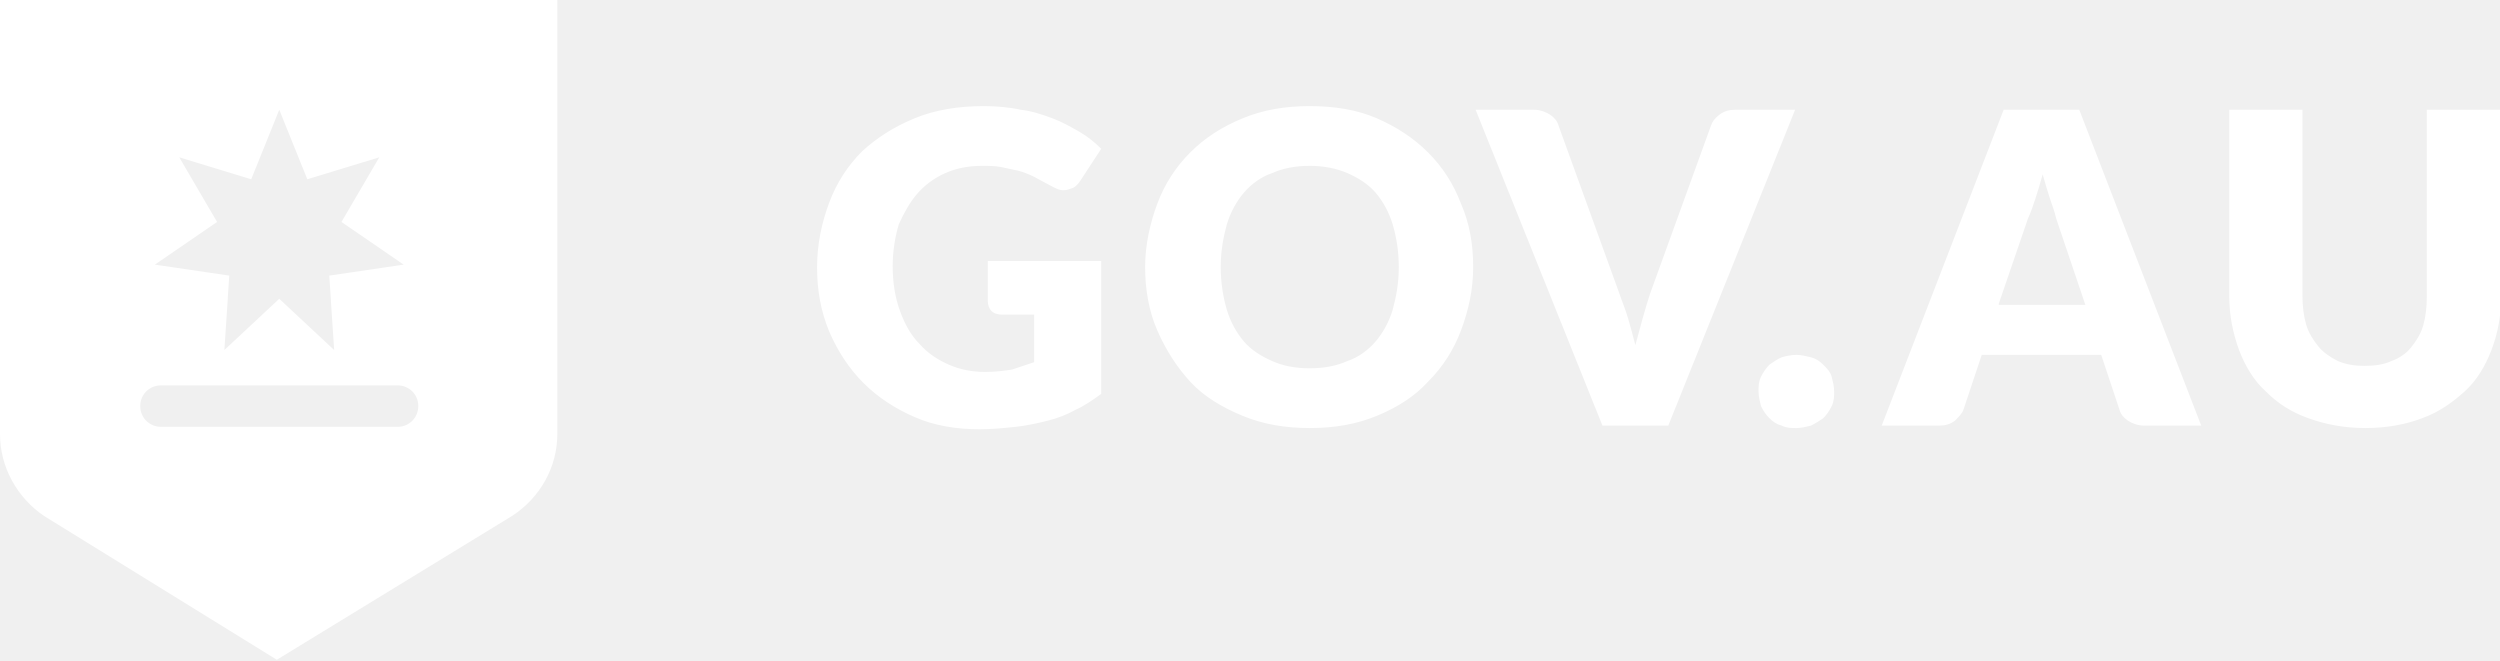
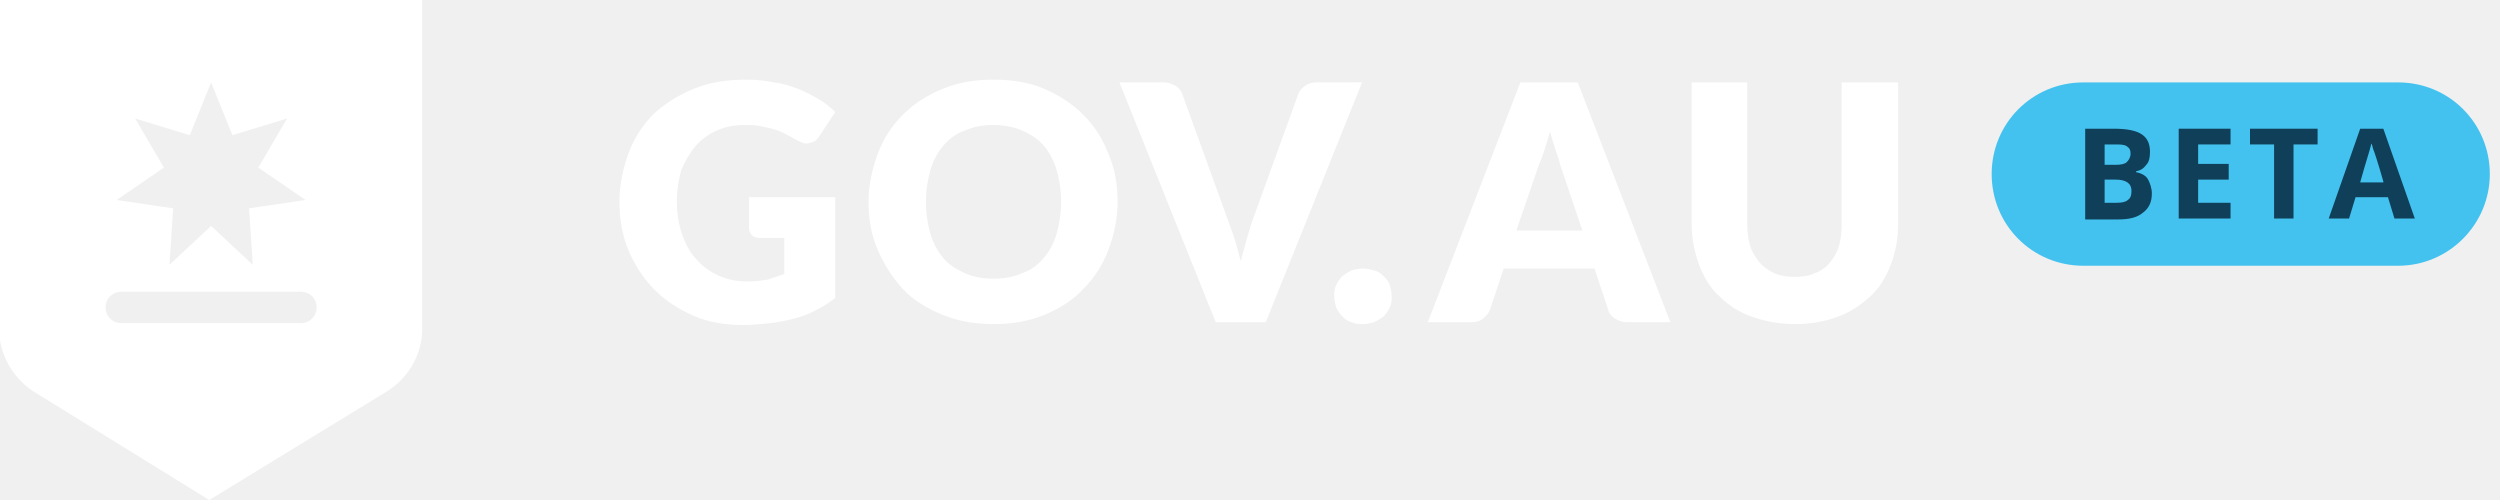
- <svg xmlns="http://www.w3.org/2000/svg" version="1.2" baseProfile="tiny" id="Layer_1" x="0px" y="0px" viewBox="0 0 205 54.2" xml:space="preserve">
-   <path fill="#FFFFFF" d="M75.2,15.9c0.6-0.7,1.4-1.3,2.3-1.7c0.9-0.4,1.9-0.6,3-0.6c0.6,0,1.1,0,1.6,0.1c0.5,0.1,0.9,0.2,1.4,0.3  c0.4,0.1,0.9,0.3,1.3,0.5c0.4,0.2,0.9,0.5,1.3,0.7c0.4,0.2,0.7,0.4,1.1,0.4c0.3,0,0.5-0.1,0.8-0.2c0.2-0.1,0.4-0.3,0.6-0.6l1.7-2.6  c-0.5-0.5-1.1-1-1.8-1.4s-1.4-0.8-2.2-1.1c-0.8-0.3-1.7-0.6-2.6-0.7c-0.9-0.2-2-0.3-3-0.3c-2.1,0-4,0.3-5.7,1  c-1.7,0.7-3.1,1.6-4.3,2.7c-1.2,1.2-2.1,2.6-2.7,4.2c-0.6,1.6-1,3.4-1,5.3c0,1.9,0.3,3.6,1,5.3c0.7,1.6,1.6,3,2.8,4.2  c1.2,1.2,2.6,2.1,4.2,2.8c1.6,0.7,3.4,1,5.3,1c1.1,0,2-0.1,3-0.2c0.9-0.1,1.8-0.3,2.6-0.5c0.8-0.2,1.6-0.5,2.3-0.9  c0.7-0.3,1.4-0.8,2.1-1.3V21.4H81v3.3c0,0.3,0.1,0.6,0.3,0.8c0.2,0.2,0.5,0.3,0.9,0.3h2.6v3.9c-0.6,0.2-1.2,0.4-1.8,0.6  c-0.6,0.1-1.4,0.2-2.2,0.2c-1.1,0-2.1-0.2-3-0.6c-0.9-0.4-1.7-0.9-2.4-1.7c-0.7-0.7-1.2-1.6-1.6-2.7c-0.4-1.1-0.6-2.3-0.6-3.7  c0-1.2,0.2-2.4,0.5-3.4C74.1,17.5,74.6,16.6,75.2,15.9z M0,35.6c0,2.7,1.4,5.2,3.6,6.7l19.1,11.8l19.3-11.8c2.3-1.5,3.7-4,3.7-6.7V0  H0V35.6z M14.7,12.9l5.9,1.8l2.3-5.7l2.3,5.7l5.9-1.8L28,18.2l5.1,3.5l-6.1,0.9l0.4,6.1l-4.5-4.2l-4.5,4.2l0.4-6.1l-6.1-0.9l5.1-3.5  L14.7,12.9z M13.2,31.6h19.4c0.9,0,1.7,0.7,1.7,1.7c0,0.9-0.7,1.7-1.7,1.7H13.2c-0.9,0-1.7-0.7-1.7-1.7  C11.5,32.3,12.3,31.6,13.2,31.6z M199,9v15.3c0,0.9-0.1,1.7-0.3,2.4c-0.2,0.7-0.6,1.3-1,1.8c-0.4,0.5-1,0.9-1.6,1.1  c-0.6,0.3-1.4,0.4-2.2,0.4c-0.8,0-1.5-0.1-2.2-0.4c-0.6-0.3-1.2-0.7-1.6-1.2c-0.4-0.5-0.8-1.1-1-1.8c-0.2-0.7-0.3-1.5-0.3-2.4V9h-6  v15.3c0,1.6,0.3,3,0.8,4.4c0.5,1.3,1.2,2.5,2.2,3.4c1,1,2.1,1.7,3.5,2.2c1.4,0.5,2.9,0.8,4.7,0.8c1.7,0,3.3-0.3,4.6-0.8  c1.4-0.5,2.5-1.3,3.5-2.2s1.7-2.1,2.2-3.4c0.5-1.3,0.8-2.8,0.8-4.4V9H199z M117.1,12.5c-1.2-1.2-2.6-2.1-4.2-2.8s-3.5-1-5.5-1  c-2,0-3.8,0.3-5.5,1c-1.7,0.7-3.1,1.6-4.3,2.8c-1.2,1.2-2.1,2.6-2.7,4.2c-0.6,1.6-1,3.4-1,5.2s0.3,3.6,1,5.2s1.6,3,2.7,4.2  s2.6,2.1,4.3,2.8c1.7,0.7,3.5,1,5.5,1c2,0,3.8-0.3,5.5-1c1.7-0.7,3.1-1.6,4.2-2.8c1.2-1.2,2.1-2.6,2.7-4.2c0.6-1.6,1-3.3,1-5.2  c0-1.9-0.3-3.6-1-5.2C119.2,15.1,118.3,13.7,117.1,12.5z M114.2,25.4c-0.3,1-0.8,1.9-1.4,2.6c-0.6,0.7-1.4,1.3-2.3,1.6  c-0.9,0.4-1.9,0.6-3.1,0.6c-1.2,0-2.2-0.2-3.1-0.6c-0.9-0.4-1.7-0.9-2.3-1.6c-0.6-0.7-1.1-1.6-1.4-2.6c-0.3-1-0.5-2.2-0.5-3.5  c0-1.3,0.2-2.4,0.5-3.5c0.3-1,0.8-1.9,1.4-2.6c0.6-0.7,1.4-1.3,2.3-1.6c0.9-0.4,1.9-0.6,3.1-0.6c1.1,0,2.2,0.2,3.1,0.6  c0.9,0.4,1.7,0.9,2.3,1.6c0.6,0.7,1.1,1.6,1.4,2.6c0.3,1,0.5,2.2,0.5,3.5C114.7,23.2,114.5,24.3,114.2,25.4z M164.3,9l-10,25.9h4.7  c0.5,0,0.9-0.1,1.3-0.4c0.3-0.3,0.6-0.6,0.7-0.9l1.5-4.5h9.8l1.5,4.5c0.1,0.4,0.4,0.7,0.7,0.9c0.3,0.2,0.8,0.4,1.3,0.4h4.7L170.5,9  H164.3z M163.9,24.9l2.4-7c0.2-0.4,0.4-1,0.6-1.6c0.2-0.6,0.4-1.3,0.6-2c0.2,0.7,0.4,1.4,0.6,2c0.2,0.6,0.4,1.1,0.5,1.6l2.4,7.1  H163.9z M149.5,29.9c-0.3-0.3-0.6-0.5-1-0.6s-0.8-0.2-1.2-0.2c-0.4,0-0.9,0.1-1.2,0.2s-0.7,0.4-1,0.6c-0.3,0.3-0.5,0.6-0.7,1  c-0.2,0.4-0.2,0.8-0.2,1.2s0.1,0.8,0.2,1.2c0.2,0.4,0.4,0.7,0.7,1c0.3,0.3,0.6,0.5,1,0.6c0.4,0.2,0.8,0.2,1.2,0.2  c0.4,0,0.8-0.1,1.2-0.2c0.4-0.2,0.7-0.4,1-0.6c0.3-0.3,0.5-0.6,0.7-1c0.2-0.4,0.2-0.8,0.2-1.2s-0.1-0.8-0.2-1.2  S149.8,30.2,149.5,29.9z M142.3,9c-0.5,0-0.9,0.1-1.3,0.4s-0.6,0.6-0.7,0.9l-5,13.8c-0.2,0.6-0.4,1.3-0.6,2  c-0.2,0.7-0.4,1.5-0.6,2.2c-0.2-0.8-0.4-1.5-0.6-2.2c-0.2-0.7-0.5-1.4-0.7-2l-5-13.8c-0.1-0.4-0.4-0.7-0.7-0.9  c-0.3-0.2-0.8-0.4-1.3-0.4H121l10.4,25.9h5.4L147.2,9H142.3z" />
+ <svg xmlns="http://www.w3.org/2000/svg" version="1.1" id="Layer_1" x="0px" y="0px" viewBox="0 0 270 54" style="enable-background:new 0 0 270 54;" xml:space="preserve">
+   <style type="text/css">
+ 	.st0{fill:#FFFFFF;}
+ 	.st1{fill:#44C2EF;}
+ 	.st2{fill:#104059;}
+ </style>
+   <path class="st0" d="M75.1,15.8c0.6-0.7,1.4-1.3,2.3-1.7s1.9-0.6,3-0.6c0.6,0,1.1,0,1.6,0.1s0.9,0.2,1.4,0.3  c0.4,0.1,0.9,0.3,1.3,0.5s0.9,0.5,1.3,0.7s0.7,0.4,1.1,0.4c0.3,0,0.5-0.1,0.8-0.2c0.2-0.1,0.4-0.3,0.6-0.6l1.7-2.6  c-0.5-0.5-1.1-1-1.8-1.4S87,9.9,86.2,9.6c-0.8-0.3-1.7-0.6-2.6-0.7c-0.9-0.2-2-0.3-3-0.3c-2.1,0-4,0.3-5.7,1s-3.1,1.6-4.3,2.7  c-1.2,1.2-2.1,2.6-2.7,4.2s-1,3.4-1,5.3s0.3,3.6,1,5.3c0.7,1.6,1.6,3,2.8,4.2c1.2,1.2,2.6,2.1,4.2,2.8c1.6,0.7,3.4,1,5.3,1  c1.1,0,2-0.1,3-0.2c0.9-0.1,1.8-0.3,2.6-0.5c0.8-0.2,1.6-0.5,2.3-0.9c0.7-0.3,1.4-0.8,2.1-1.3V21.3h-9.3v3.3c0,0.3,0.1,0.6,0.3,0.8  c0.2,0.2,0.5,0.3,0.9,0.3h2.6v3.9c-0.6,0.2-1.2,0.4-1.8,0.6c-0.6,0.1-1.4,0.2-2.2,0.2c-1.1,0-2.1-0.2-3-0.6s-1.7-0.9-2.4-1.7  c-0.7-0.7-1.2-1.6-1.6-2.7s-0.6-2.3-0.6-3.7c0-1.2,0.2-2.4,0.5-3.4C74,17.4,74.5,16.5,75.1,15.8z M-0.1,35.5c0,2.7,1.4,5.2,3.6,6.7  L22.6,54l19.3-11.8c2.3-1.5,3.7-4,3.7-6.7V-0.1H-0.1V35.5z M14.6,12.8l5.9,1.8l2.3-5.7l2.3,5.7l5.9-1.8l-3.1,5.3l5.1,3.5l-6.1,0.9  l0.4,6.1l-4.5-4.2l-4.5,4.2l0.4-6.1l-6.1-0.9l5.1-3.5L14.6,12.8z M13.1,31.5h19.4c0.9,0,1.7,0.7,1.7,1.7c0,0.9-0.7,1.7-1.7,1.7H13.1  c-0.9,0-1.7-0.7-1.7-1.7S12.2,31.5,13.1,31.5z M198.9,8.9v15.3c0,0.9-0.1,1.7-0.3,2.4c-0.2,0.7-0.6,1.3-1,1.8s-1,0.9-1.6,1.1  c-0.6,0.3-1.4,0.4-2.2,0.4s-1.5-0.1-2.2-0.4c-0.6-0.3-1.2-0.7-1.6-1.2c-0.4-0.5-0.8-1.1-1-1.8c-0.2-0.7-0.3-1.5-0.3-2.4V8.9h-6v15.3  c0,1.6,0.3,3,0.8,4.4c0.5,1.3,1.2,2.5,2.2,3.4c1,1,2.1,1.7,3.5,2.2s2.9,0.8,4.7,0.8c1.7,0,3.3-0.3,4.6-0.8c1.4-0.5,2.5-1.3,3.5-2.2  c1-0.9,1.7-2.1,2.2-3.4s0.8-2.8,0.8-4.4V8.9H198.9z M117,12.4c-1.2-1.2-2.6-2.1-4.2-2.8s-3.5-1-5.5-1s-3.8,0.3-5.5,1  s-3.1,1.6-4.3,2.8c-1.2,1.2-2.1,2.6-2.7,4.2s-1,3.4-1,5.2s0.3,3.6,1,5.2s1.6,3,2.7,4.2c1.1,1.2,2.6,2.1,4.3,2.8c1.7,0.7,3.5,1,5.5,1  s3.8-0.3,5.5-1c1.7-0.7,3.1-1.6,4.2-2.8c1.2-1.2,2.1-2.6,2.7-4.2s1-3.3,1-5.2c0-1.9-0.3-3.6-1-5.2C119.1,15,118.2,13.6,117,12.4z   M114.1,25.3c-0.3,1-0.8,1.9-1.4,2.6s-1.4,1.3-2.3,1.6c-0.9,0.4-1.9,0.6-3.1,0.6s-2.2-0.2-3.1-0.6s-1.7-0.9-2.3-1.6  c-0.6-0.7-1.1-1.6-1.4-2.6s-0.5-2.2-0.5-3.5s0.2-2.4,0.5-3.5c0.3-1,0.8-1.9,1.4-2.6c0.6-0.7,1.4-1.3,2.3-1.6  c0.9-0.4,1.9-0.6,3.1-0.6c1.1,0,2.2,0.2,3.1,0.6c0.9,0.4,1.7,0.9,2.3,1.6c0.6,0.7,1.1,1.6,1.4,2.6s0.5,2.2,0.5,3.5  C114.6,23.1,114.4,24.2,114.1,25.3z M164.2,8.9l-10,25.9h4.7c0.5,0,0.9-0.1,1.3-0.4c0.3-0.3,0.6-0.6,0.7-0.9l1.5-4.5h9.8l1.5,4.5  c0.1,0.4,0.4,0.7,0.7,0.9c0.3,0.2,0.8,0.4,1.3,0.4h4.7l-10-25.9H164.2z M163.8,24.8l2.4-7c0.2-0.4,0.4-1,0.6-1.6  c0.2-0.6,0.4-1.3,0.6-2c0.2,0.7,0.4,1.4,0.6,2c0.2,0.6,0.4,1.1,0.5,1.6l2.4,7.1h-7.1V24.8z M149.4,29.8c-0.3-0.3-0.6-0.5-1-0.6  s-0.8-0.2-1.2-0.2s-0.9,0.1-1.2,0.2s-0.7,0.4-1,0.6c-0.3,0.3-0.5,0.6-0.7,1s-0.2,0.8-0.2,1.2c0,0.4,0.1,0.8,0.2,1.2  c0.2,0.4,0.4,0.7,0.7,1c0.3,0.3,0.6,0.5,1,0.6c0.4,0.2,0.8,0.2,1.2,0.2s0.8-0.1,1.2-0.2c0.4-0.2,0.7-0.4,1-0.6  c0.3-0.3,0.5-0.6,0.7-1s0.2-0.8,0.2-1.2c0-0.4-0.1-0.8-0.2-1.2S149.7,30.1,149.4,29.8z M142.2,8.9c-0.5,0-0.9,0.1-1.3,0.4  s-0.6,0.6-0.7,0.9l-5,13.8c-0.2,0.6-0.4,1.3-0.6,2c-0.2,0.7-0.4,1.5-0.6,2.2c-0.2-0.8-0.4-1.5-0.6-2.2c-0.2-0.7-0.5-1.4-0.7-2  l-5-13.8c-0.1-0.4-0.4-0.7-0.7-0.9c-0.3-0.2-0.8-0.4-1.3-0.4h-4.8l10.4,25.9h5.4l10.4-25.9H142.2z" />
+   <g>
+     <path class="st1" d="M259,28.7h-34c-5.5,0-9.9-4.4-9.9-9.9v0c0-5.5,4.4-9.9,9.9-9.9h34c5.5,0,9.9,4.4,9.9,9.9v0   C268.9,24.2,264.5,28.7,259,28.7z" />
+     <g>
+       <path class="st2" d="M225.3,13.9h3c1.4,0,2.4,0.2,3,0.6c0.6,0.4,0.9,1,0.9,1.9c0,0.6-0.1,1.1-0.4,1.4c-0.3,0.4-0.6,0.6-1.1,0.7    v0.1c0.6,0.1,1.1,0.4,1.3,0.8s0.4,0.9,0.4,1.5c0,0.9-0.3,1.6-1,2.1c-0.6,0.5-1.5,0.7-2.6,0.7h-3.6V13.9z M227.3,17.8h1.2    c0.6,0,1-0.1,1.2-0.3c0.2-0.2,0.4-0.5,0.4-0.9c0-0.4-0.1-0.6-0.4-0.8c-0.3-0.2-0.7-0.2-1.3-0.2h-1.1V17.8z M227.3,19.4v2.5h1.3    c0.6,0,1-0.1,1.2-0.3c0.3-0.2,0.4-0.5,0.4-1c0-0.8-0.6-1.2-1.7-1.2H227.3z" />
+       <path class="st2" d="M240.9,23.6h-5.6v-9.7h5.6v1.7h-3.5v2.1h3.3v1.7h-3.3v2.5h3.5V23.6z" />
+       <path class="st2" d="M247.6,23.6h-2v-8h-2.6v-1.7h7.3v1.7h-2.6V23.6z" />
+       <path class="st2" d="M258.6,23.6l-0.7-2.3h-3.5l-0.7,2.3h-2.2l3.4-9.7h2.5l3.4,9.7H258.6z M257.4,19.6c-0.6-2.1-1-3.3-1.1-3.5    c-0.1-0.3-0.1-0.5-0.2-0.6c-0.1,0.6-0.6,2-1.2,4.2H257.4z" />
+     </g>
+   </g>
</svg>
